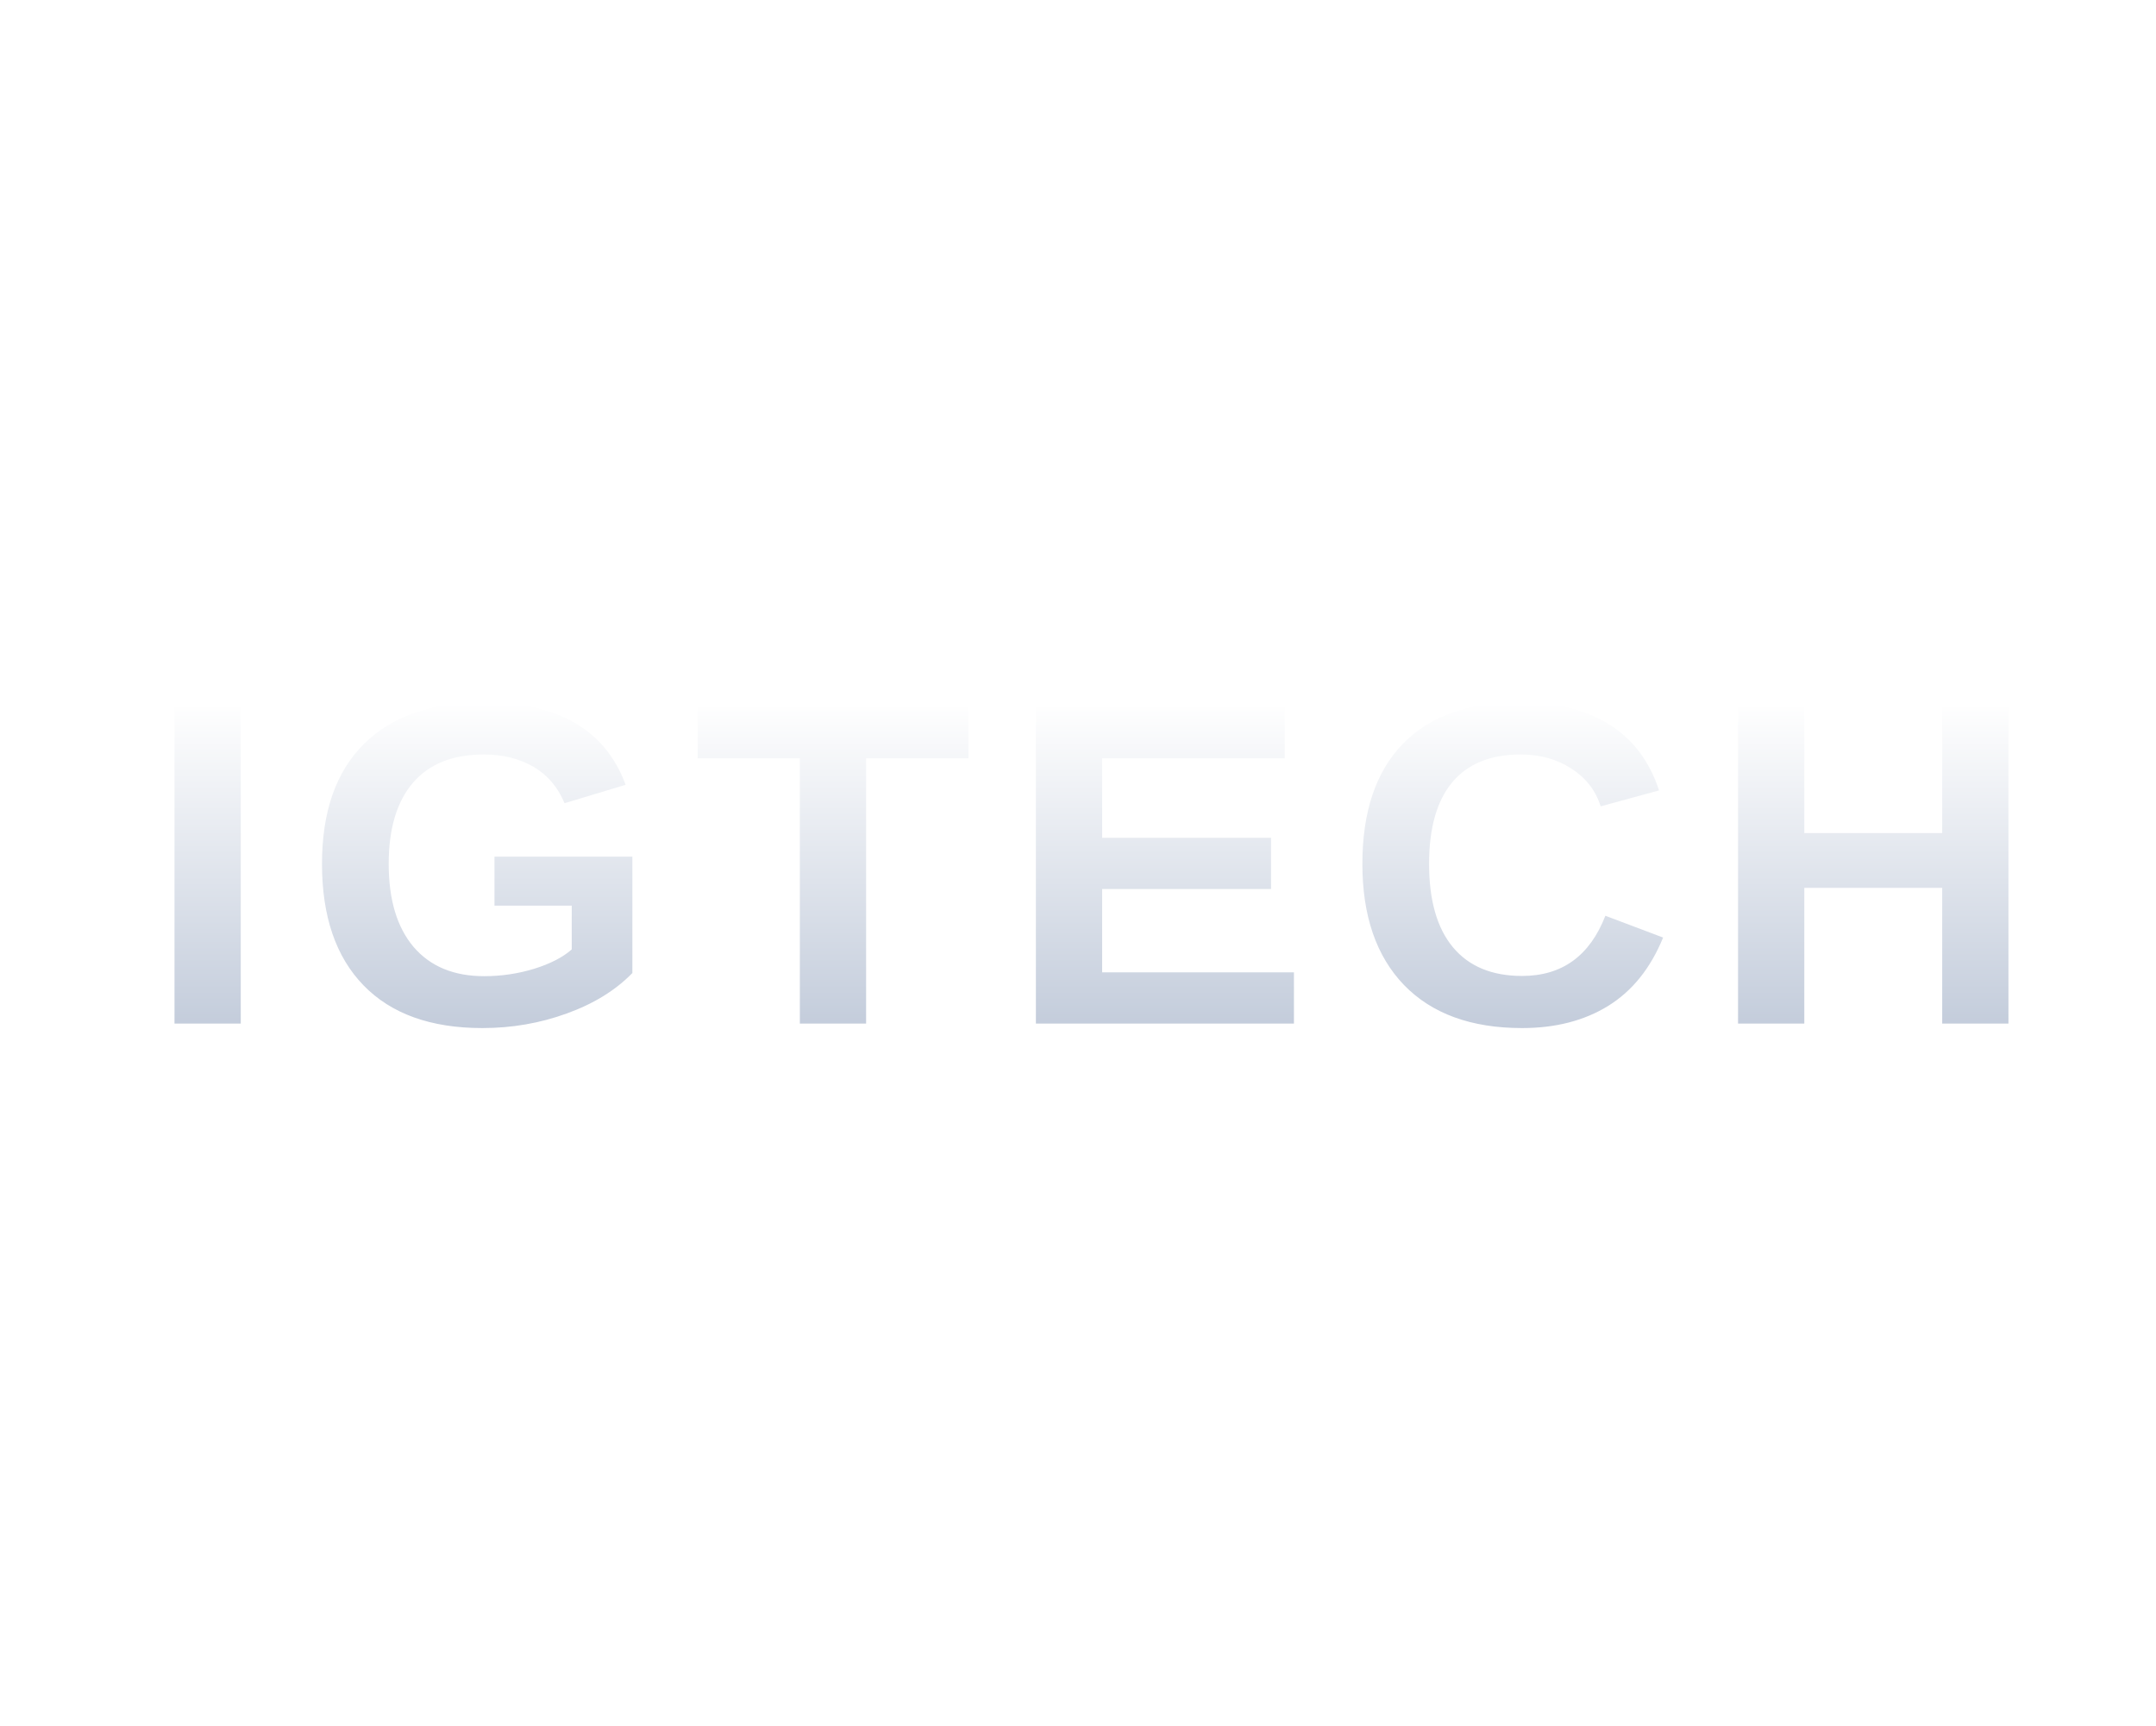
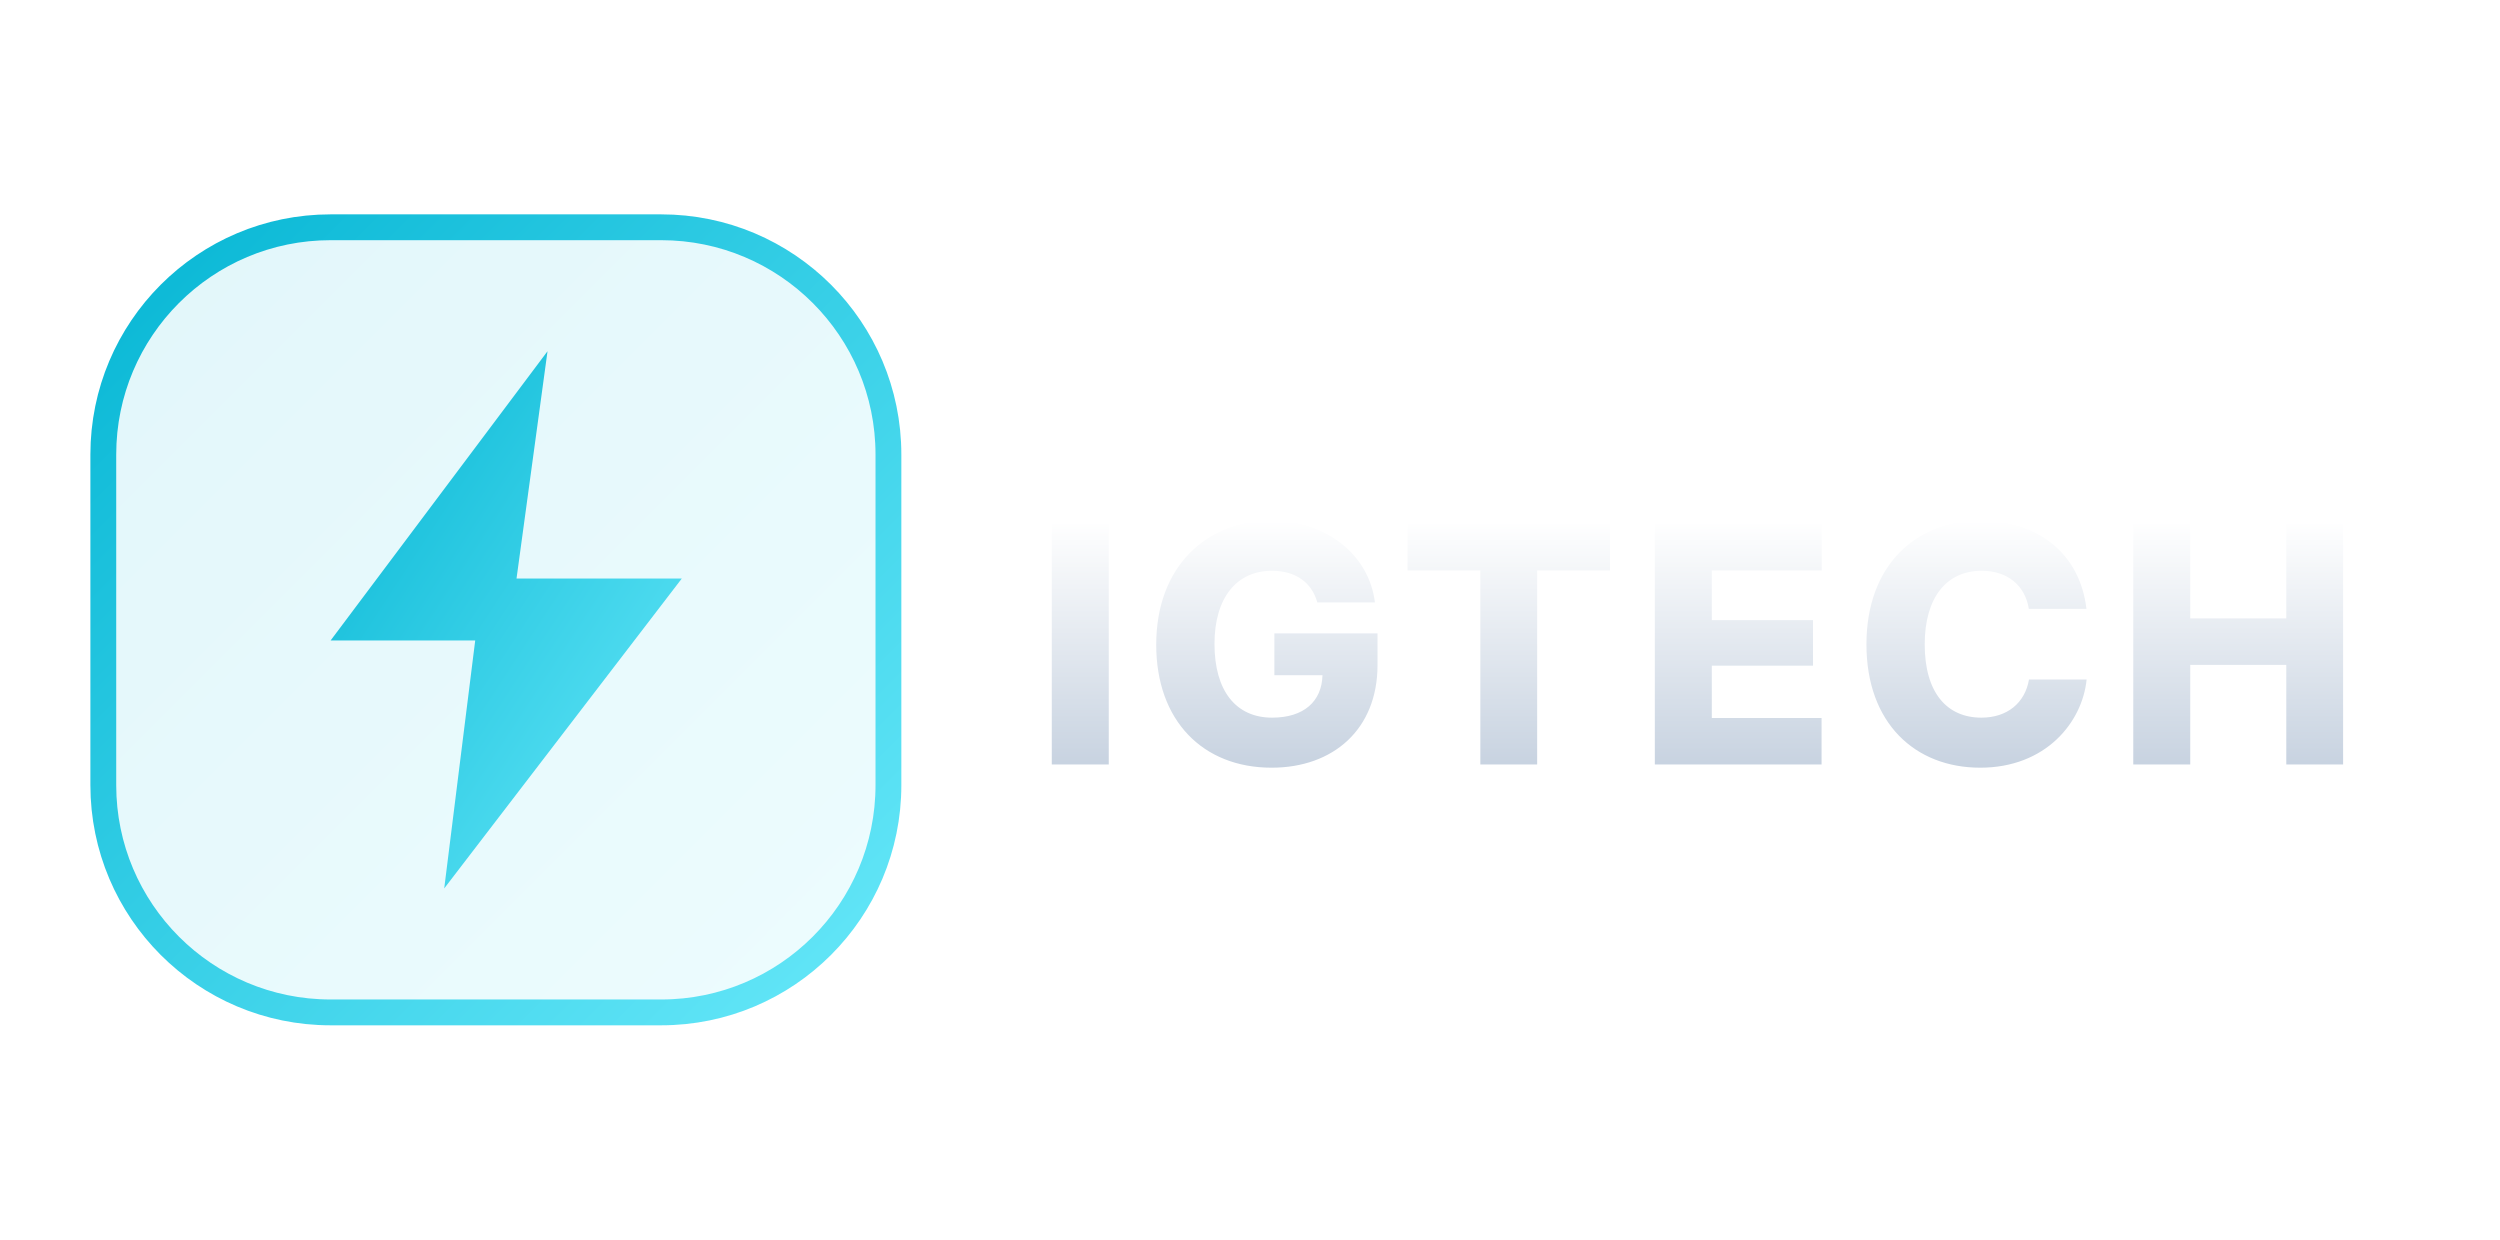
- <svg xmlns="http://www.w3.org/2000/svg" viewBox="0 0 150 120" role="img" aria-label="IGTECH">
+ <svg xmlns="http://www.w3.org/2000/svg" viewBox="0 0 242 120" role="img" aria-label="IGTECH">
  <defs>
-     <linearGradient id="w" x1="0" y1="0" x2="0" y2="1">
+     <linearGradient id="g" x1="0" y1="0" x2="1" y2="1">
+       <stop offset="0" stop-color="#06b6d4" />
+       <stop offset="1" stop-color="#67e8f9" />
+     </linearGradient>
+     <linearGradient id="t" x1="0" y1="0" x2="0" y2="1">
      <stop offset="0" stop-color="#ffffff" />
-       <stop offset="1" stop-color="#c3ccdb" />
+       <stop offset="1" stop-color="#c7d2e0" />
    </linearGradient>
  </defs>
-   <text x="10" y="71.2" font-family="'Plus Jakarta Sans','Segoe UI',Arial,Helvetica,sans-serif" font-size="32" font-weight="800" letter-spacing="2.2" fill="url(#w)">IGTECH</text>
+   <rect x="10" y="22" width="76" height="76" rx="22" fill="url(#g)" opacity="0.12" />
+   <rect x="10" y="22" width="76" height="76" rx="22" fill="none" stroke="url(#g)" stroke-width="2.5" />
+   <path d="M53 34 L32 62 L46 62 L43 86 L66 56 L50 56 Z" fill="url(#g)" />
+   <text x="100" y="74" font-family="'Inter','Segoe UI',Arial,Helvetica,sans-serif" font-size="32" font-weight="800" letter-spacing="1.5" fill="url(#t)">IGTECH</text>
</svg>
